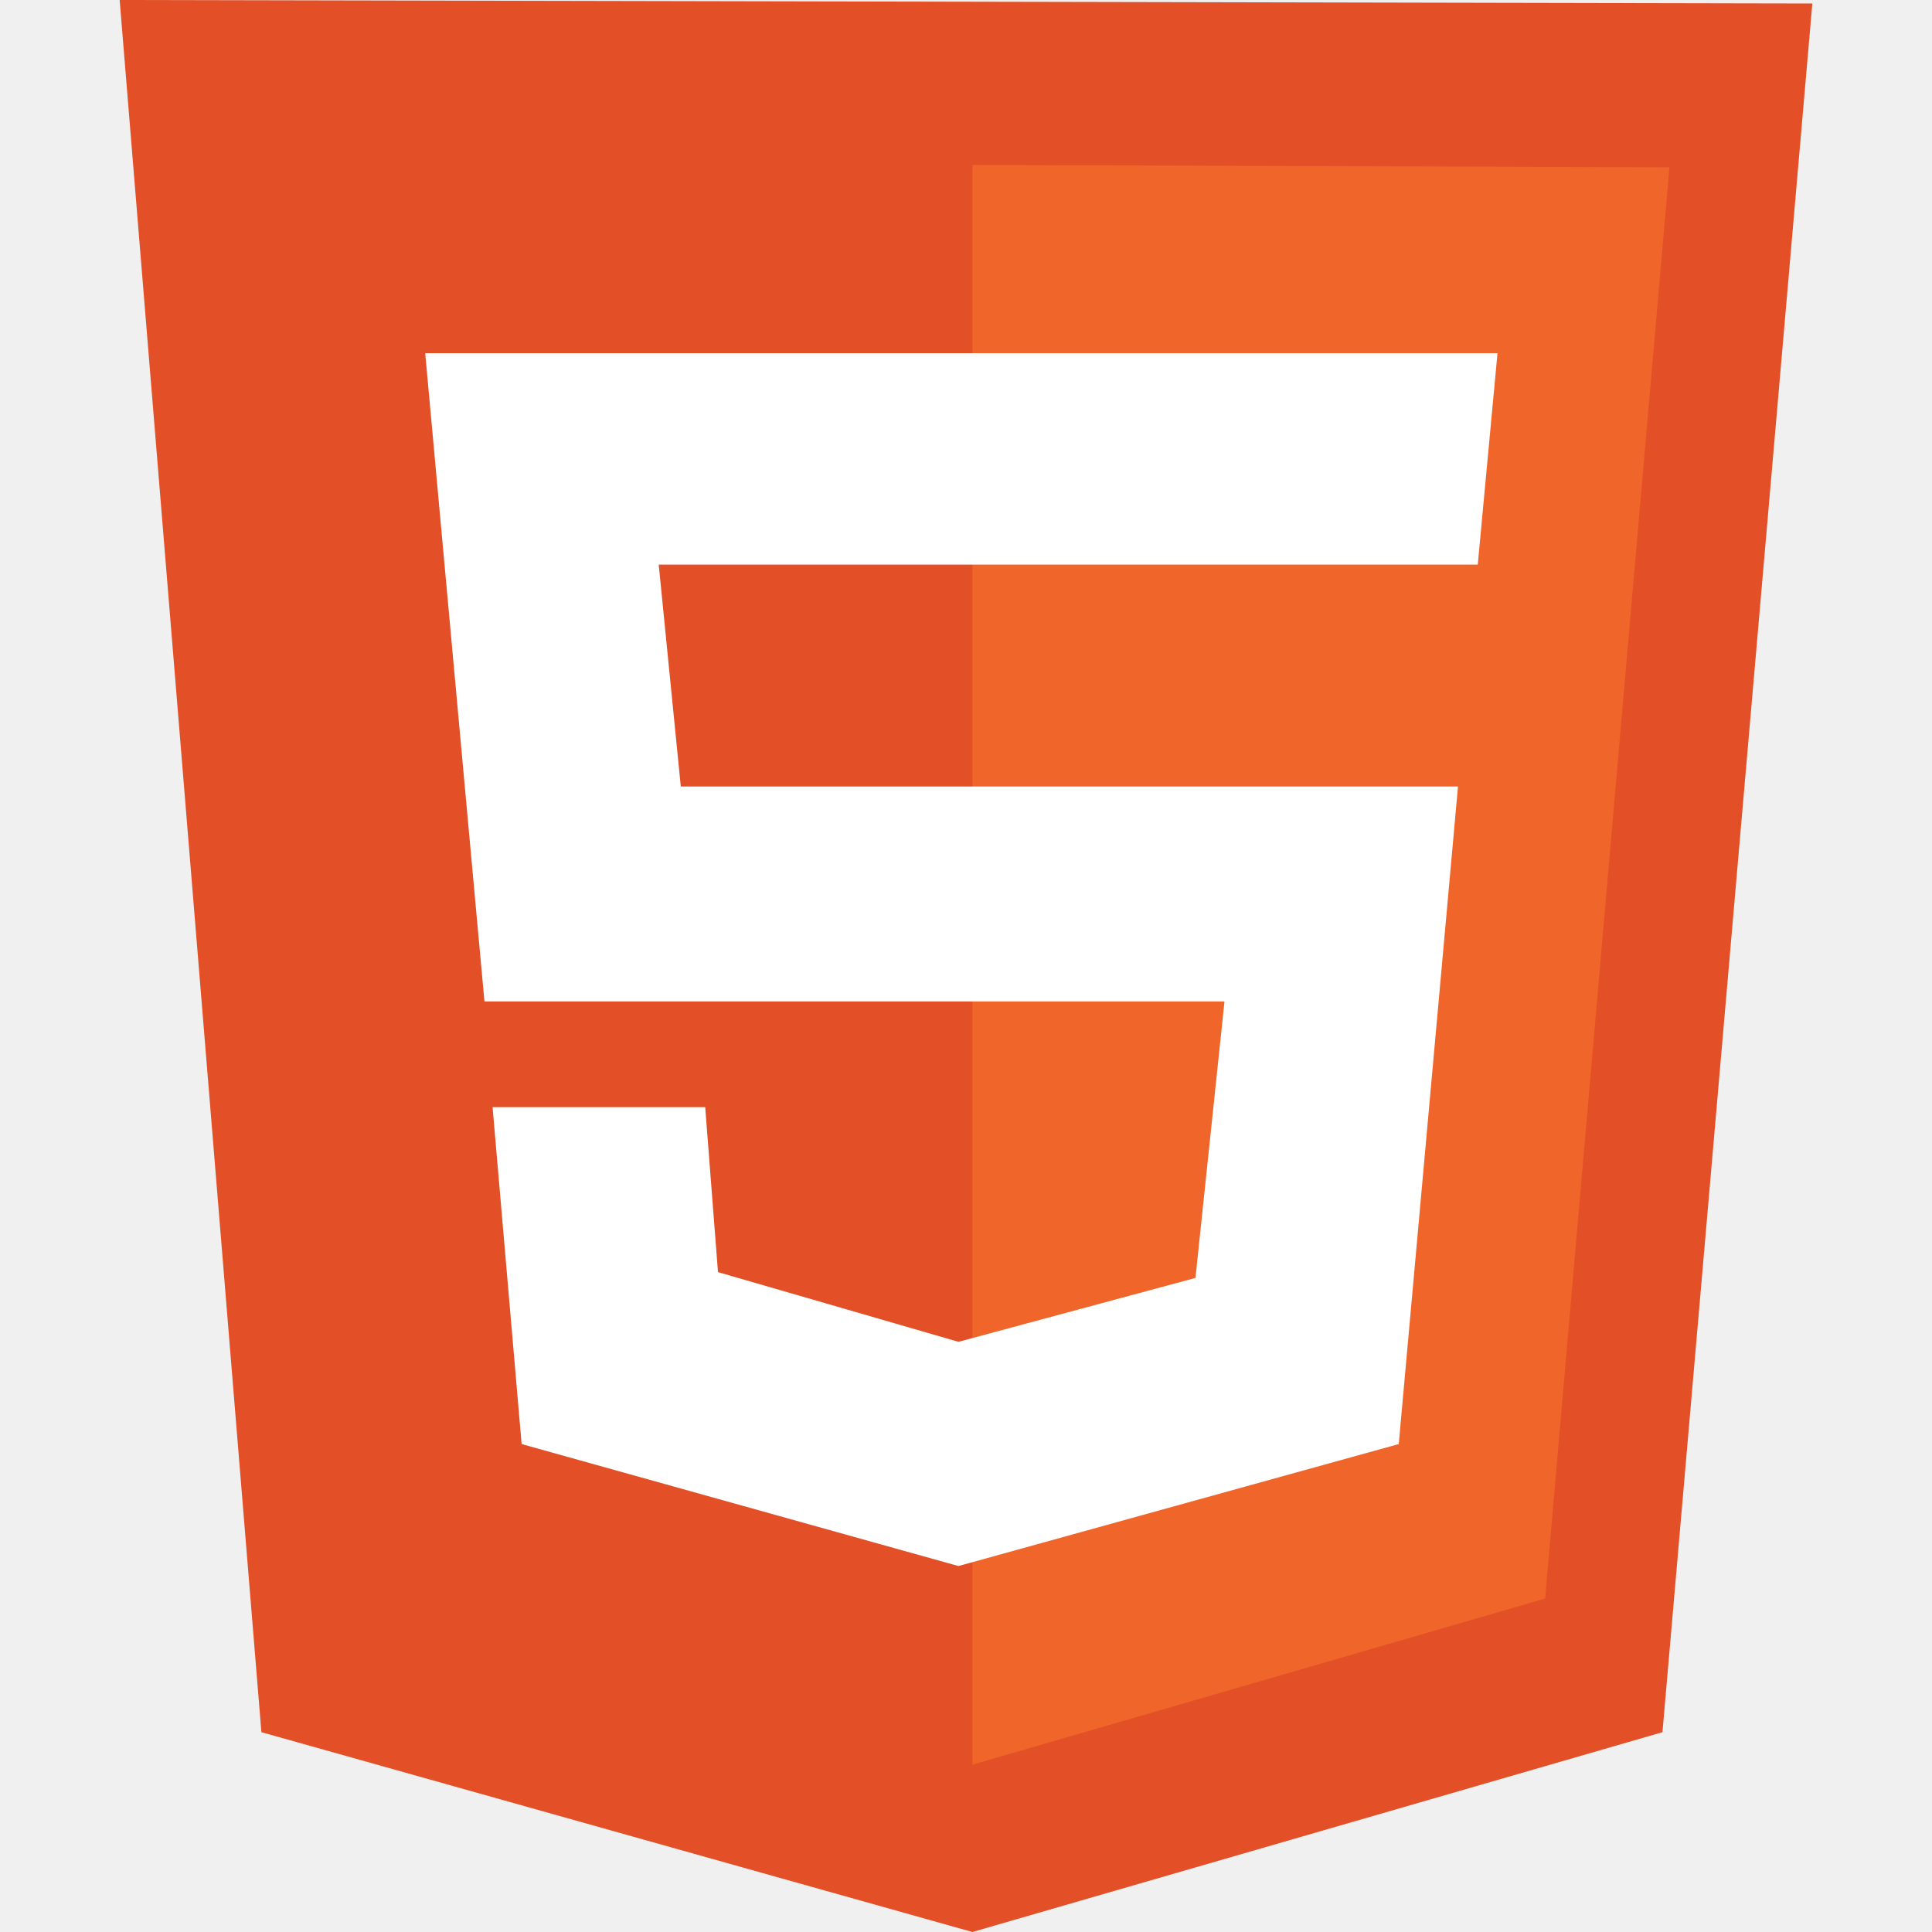
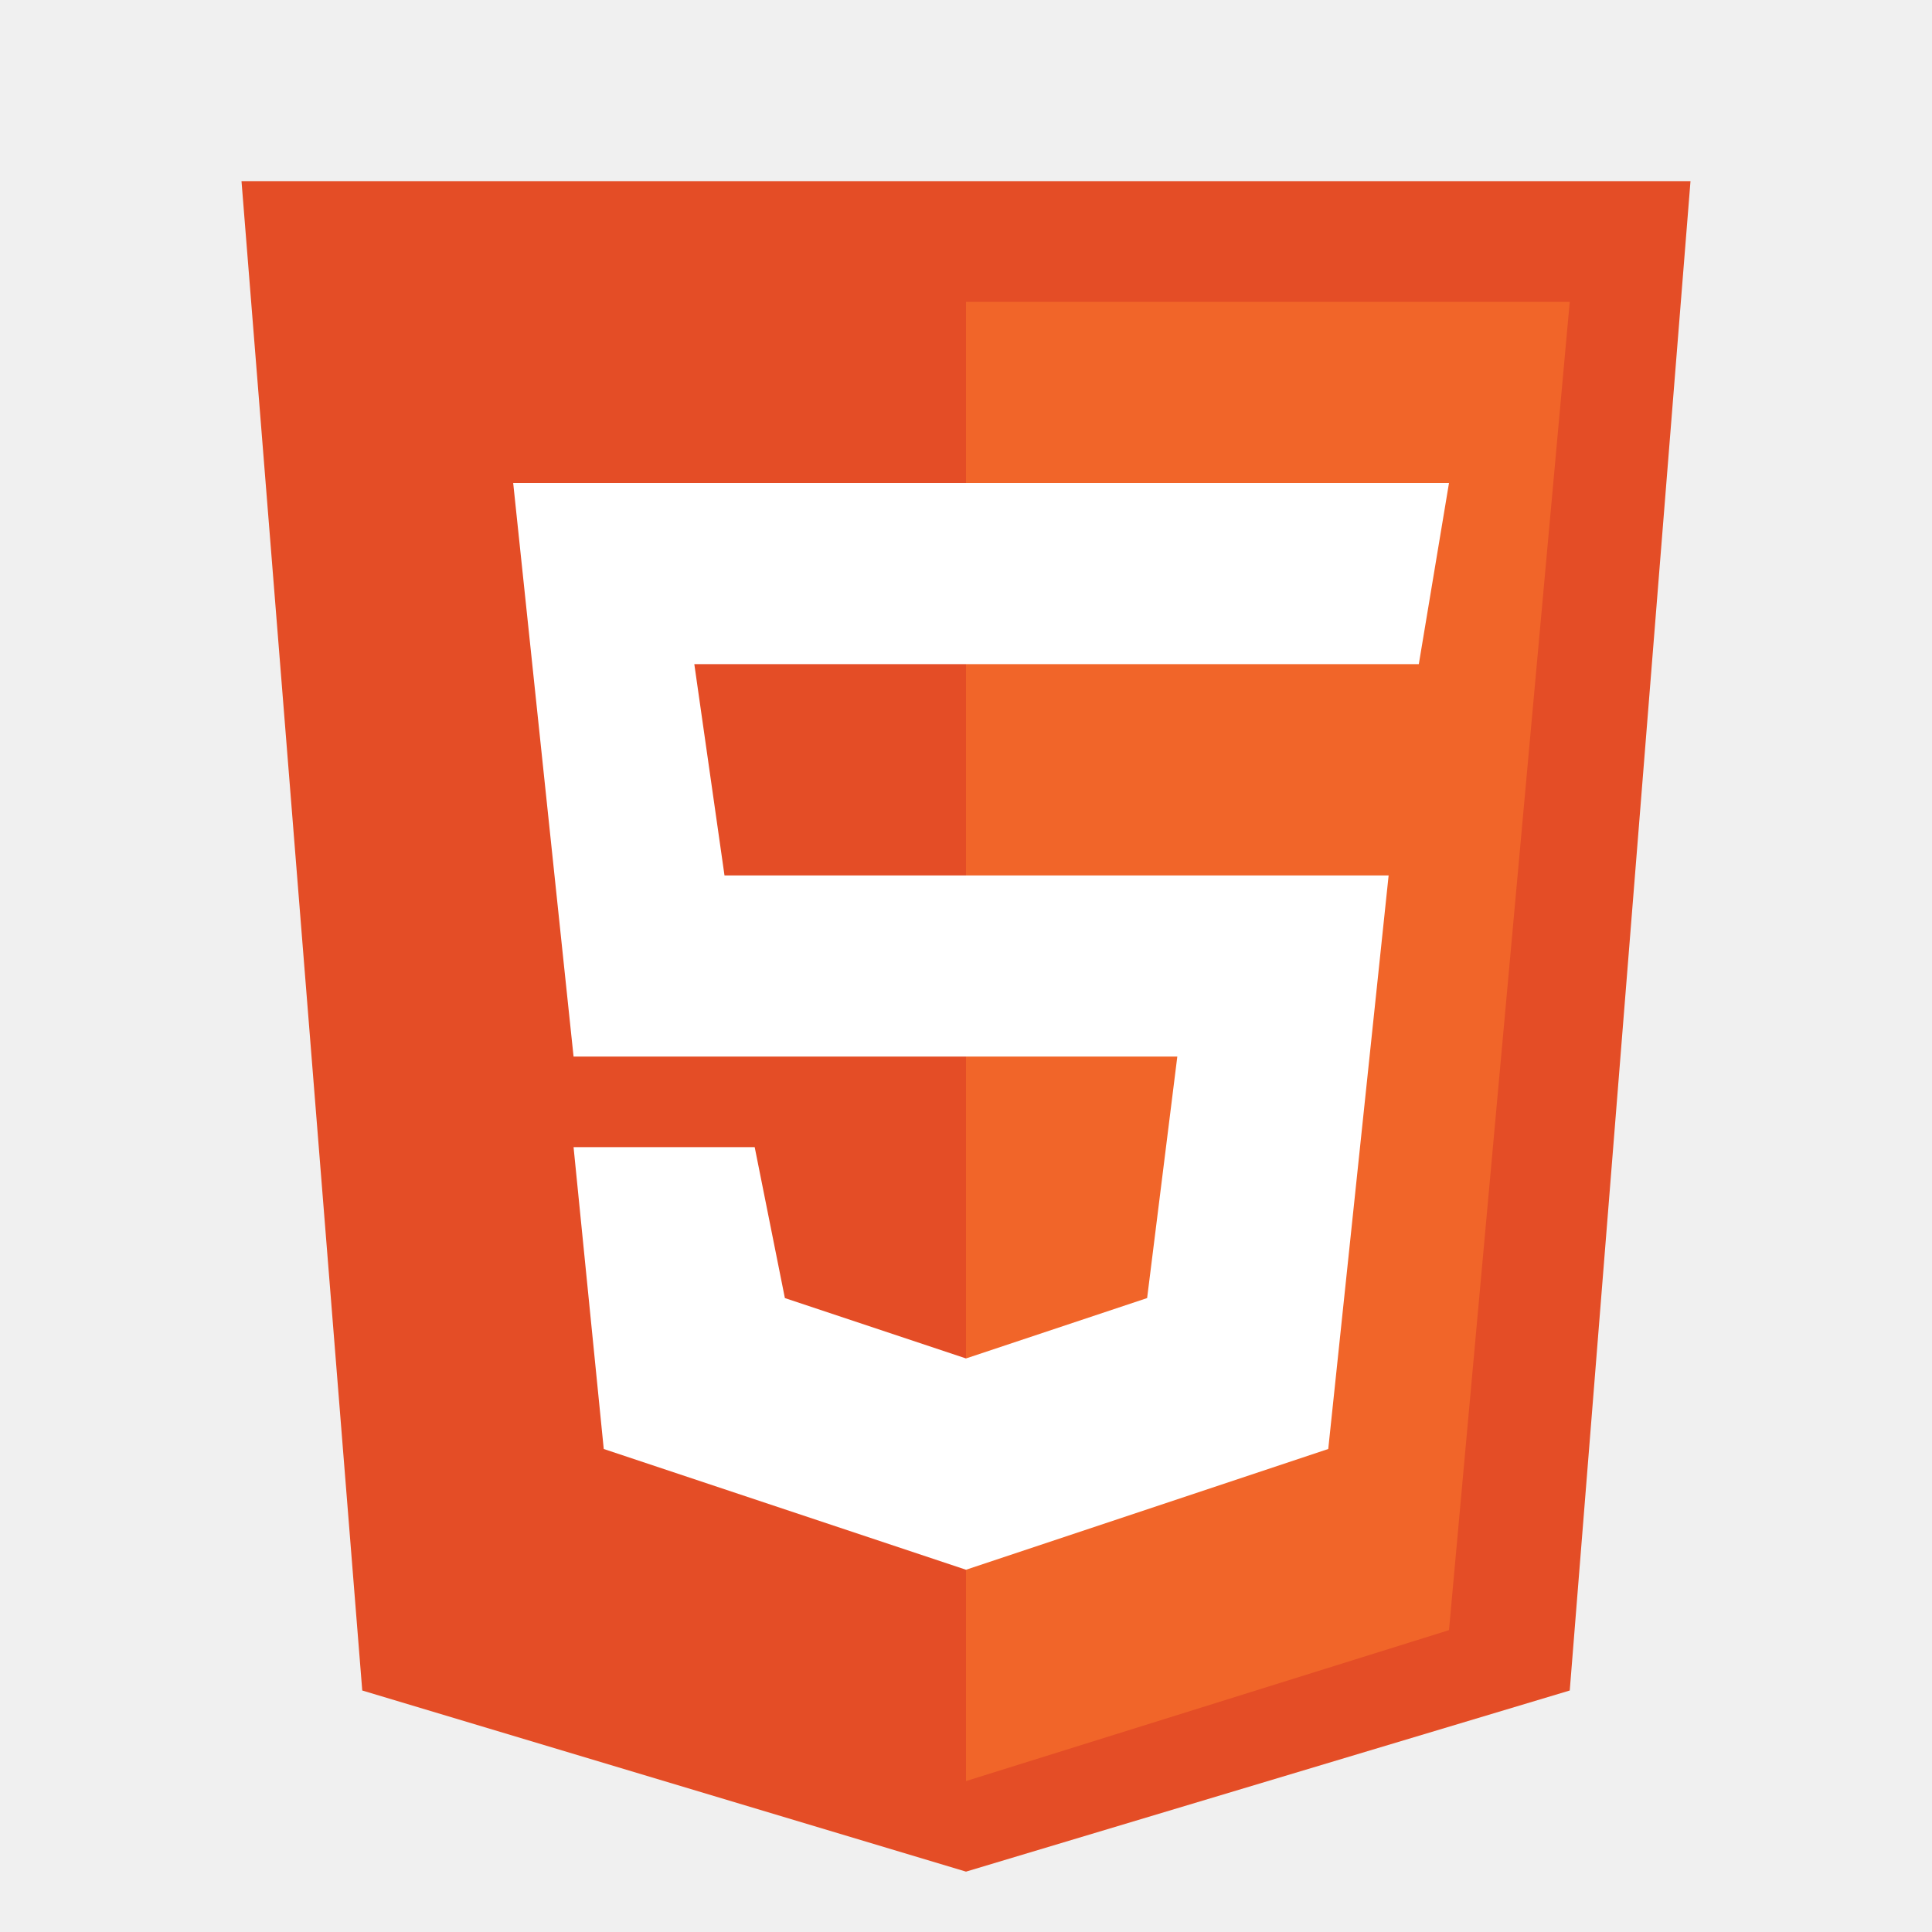
- <svg xmlns="http://www.w3.org/2000/svg" fill="none" height="32" width="32" viewBox="0 0 124 141.532">
-   <path d="M10.383 126.894L0 0l124 .255-10.979 126.639-50.553 14.638z" fill="#e34f26" />
-   <path d="M62.468 129.277V12.085l51.064.17-9.106 104.851z" fill="#ef652a" />
-   <path d="M99.49 41.362l1.446-15.49H22.383l4.34 47.49h54.213L78.81 93.617l-17.362 4.68-17.617-5.106-.936-12.085H27.319l2.128 24.681 32 8.936 32.255-8.936 4.34-48.17H41.107L39.49 41.362z" fill="#fff" />
+ <svg xmlns="http://www.w3.org/2000/svg" width="64px" height="64px" viewBox="0 0 32 32" fill="none">
+   <g id="SVGRepo_bgCarrier" stroke-width="0" />
+   <g id="SVGRepo_tracerCarrier" stroke-linecap="round" stroke-linejoin="round" />
+   <g id="SVGRepo_iconCarrier">
+     <path d="M6 28L4 3H28L26 28L16 31L6 28Z" fill="#E44D26" />
+     <path d="M26 5H16V29.5L24 27L26 5Z" fill="#F16529" />
+     <path d="M9.5 17.5L8.5 8H24L23.5 11H11.5L12 14.5H23L22 24L16 26L10 24L9.5 19H12.5L13 21.5L16 22.5L19 21.5L19.5 17.5H9.5Z" fill="white" />
+   </g>
</svg>
